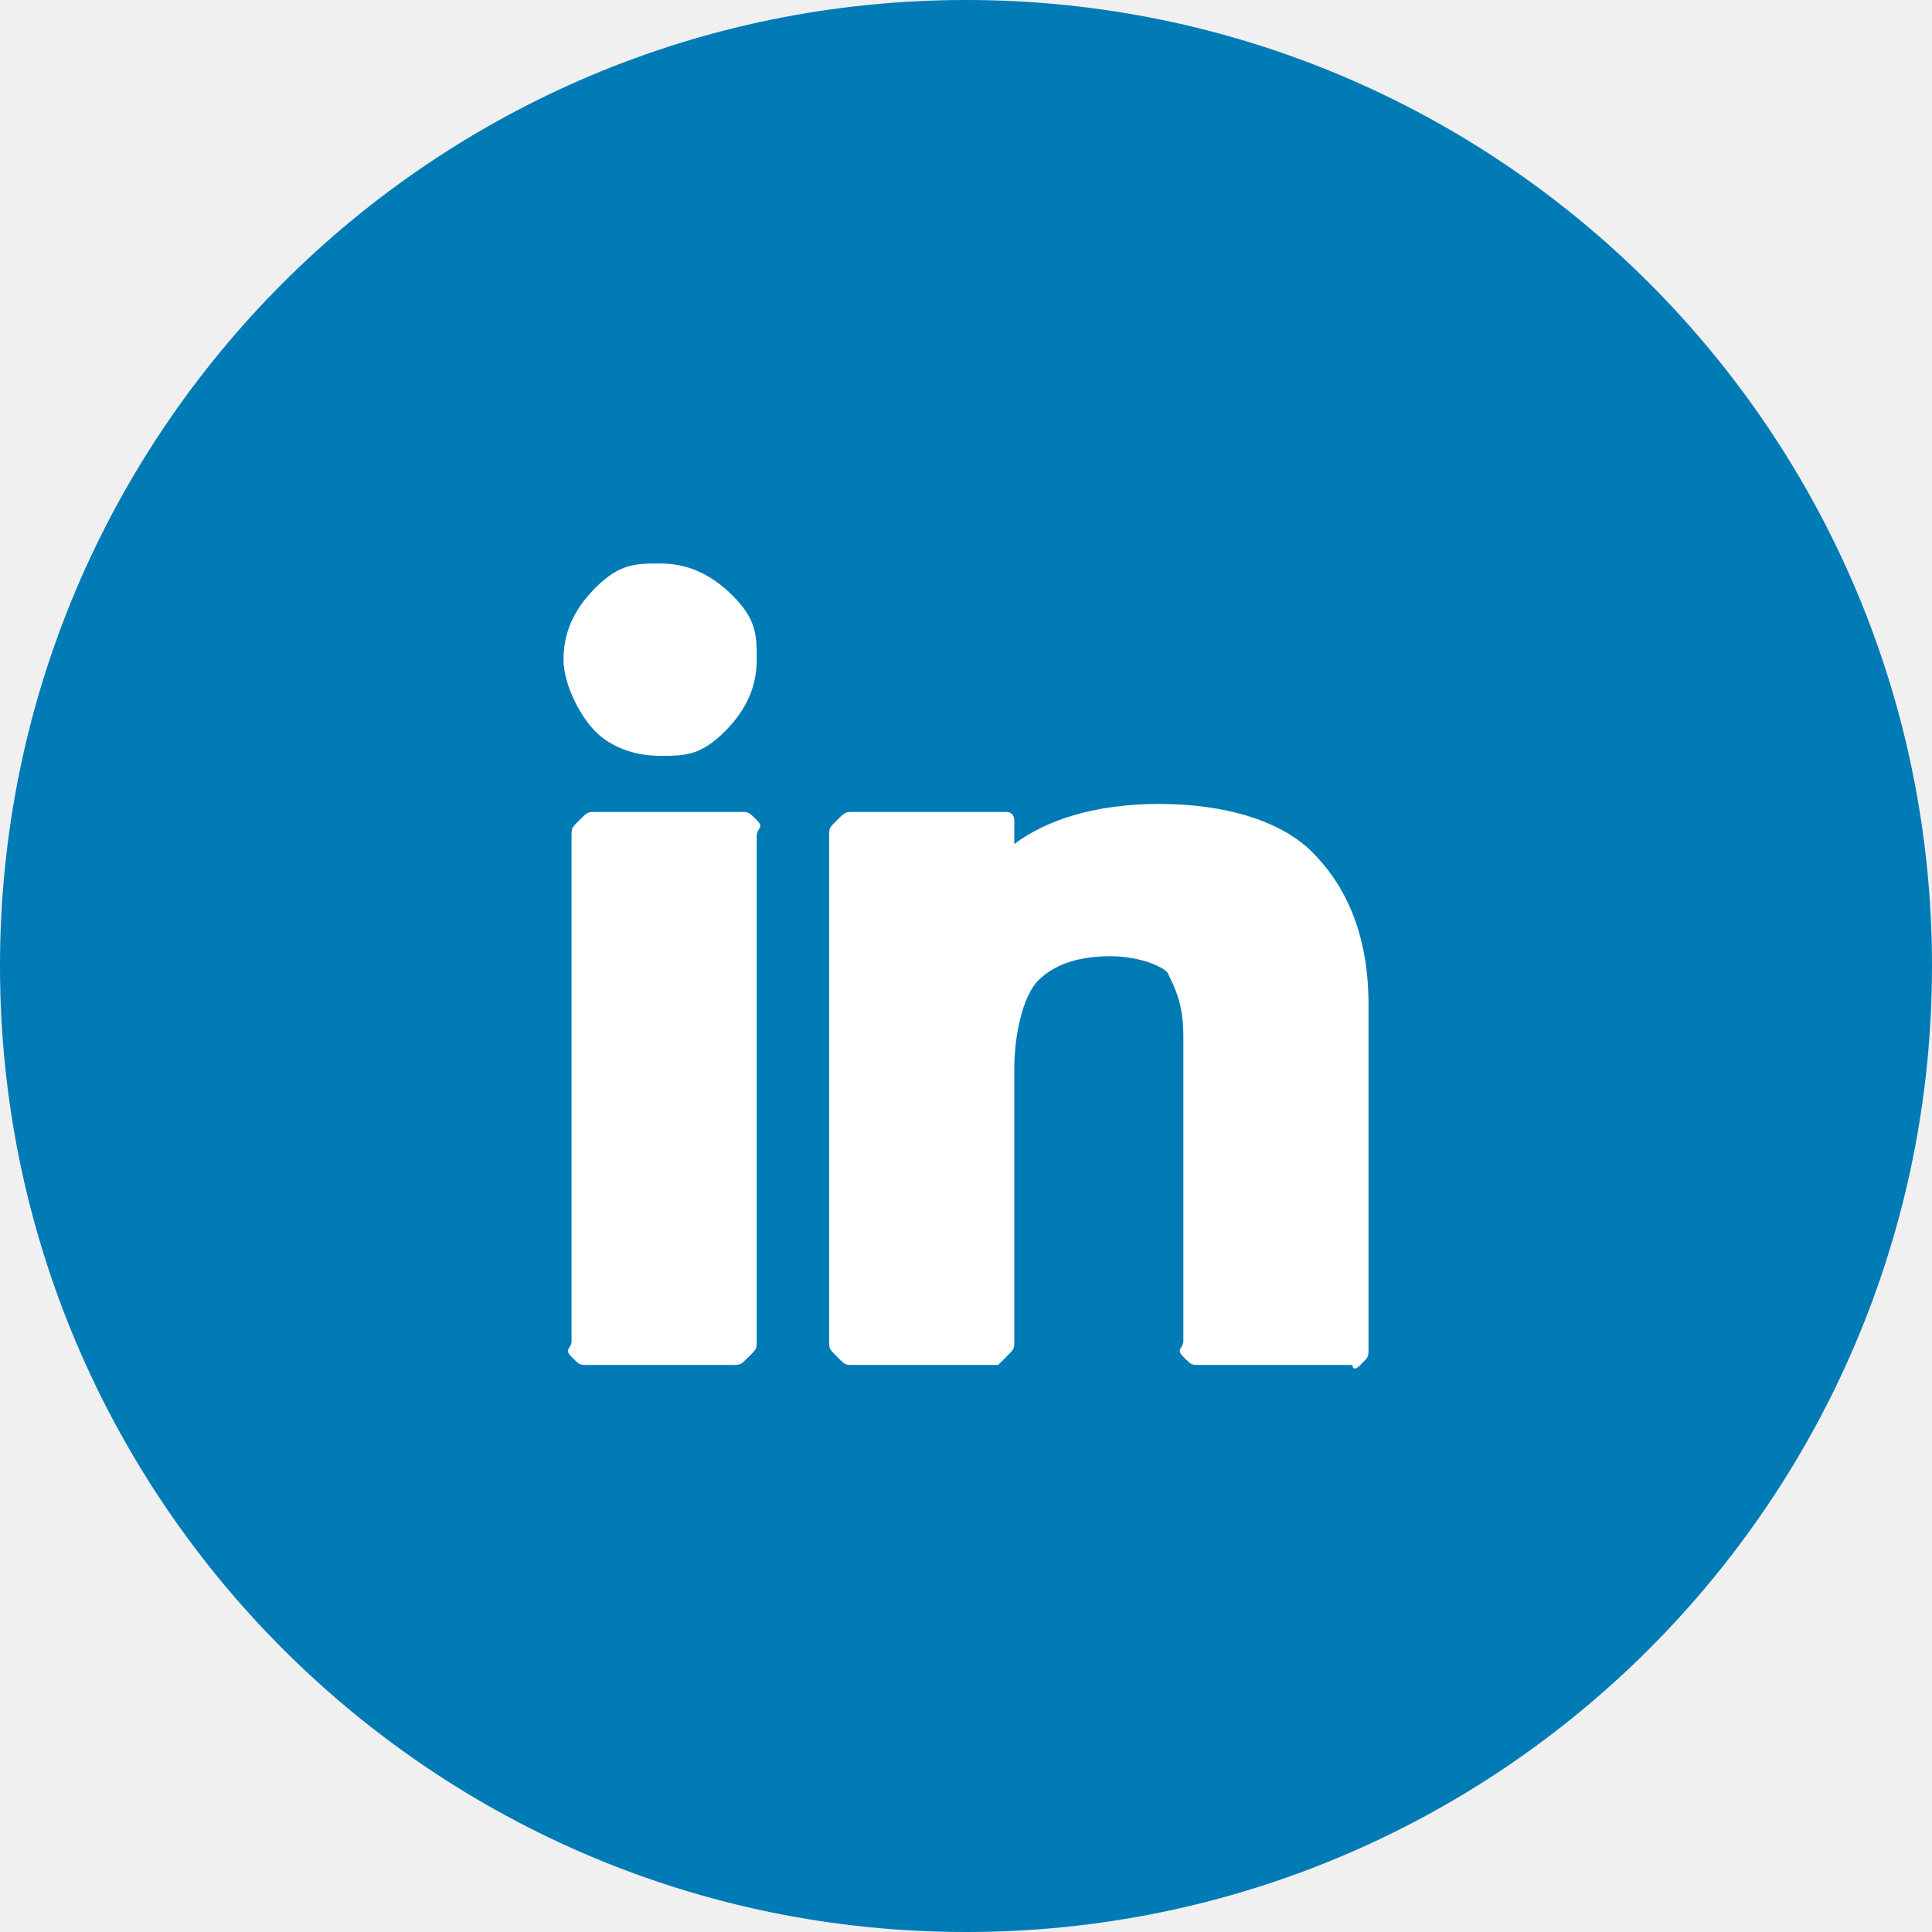
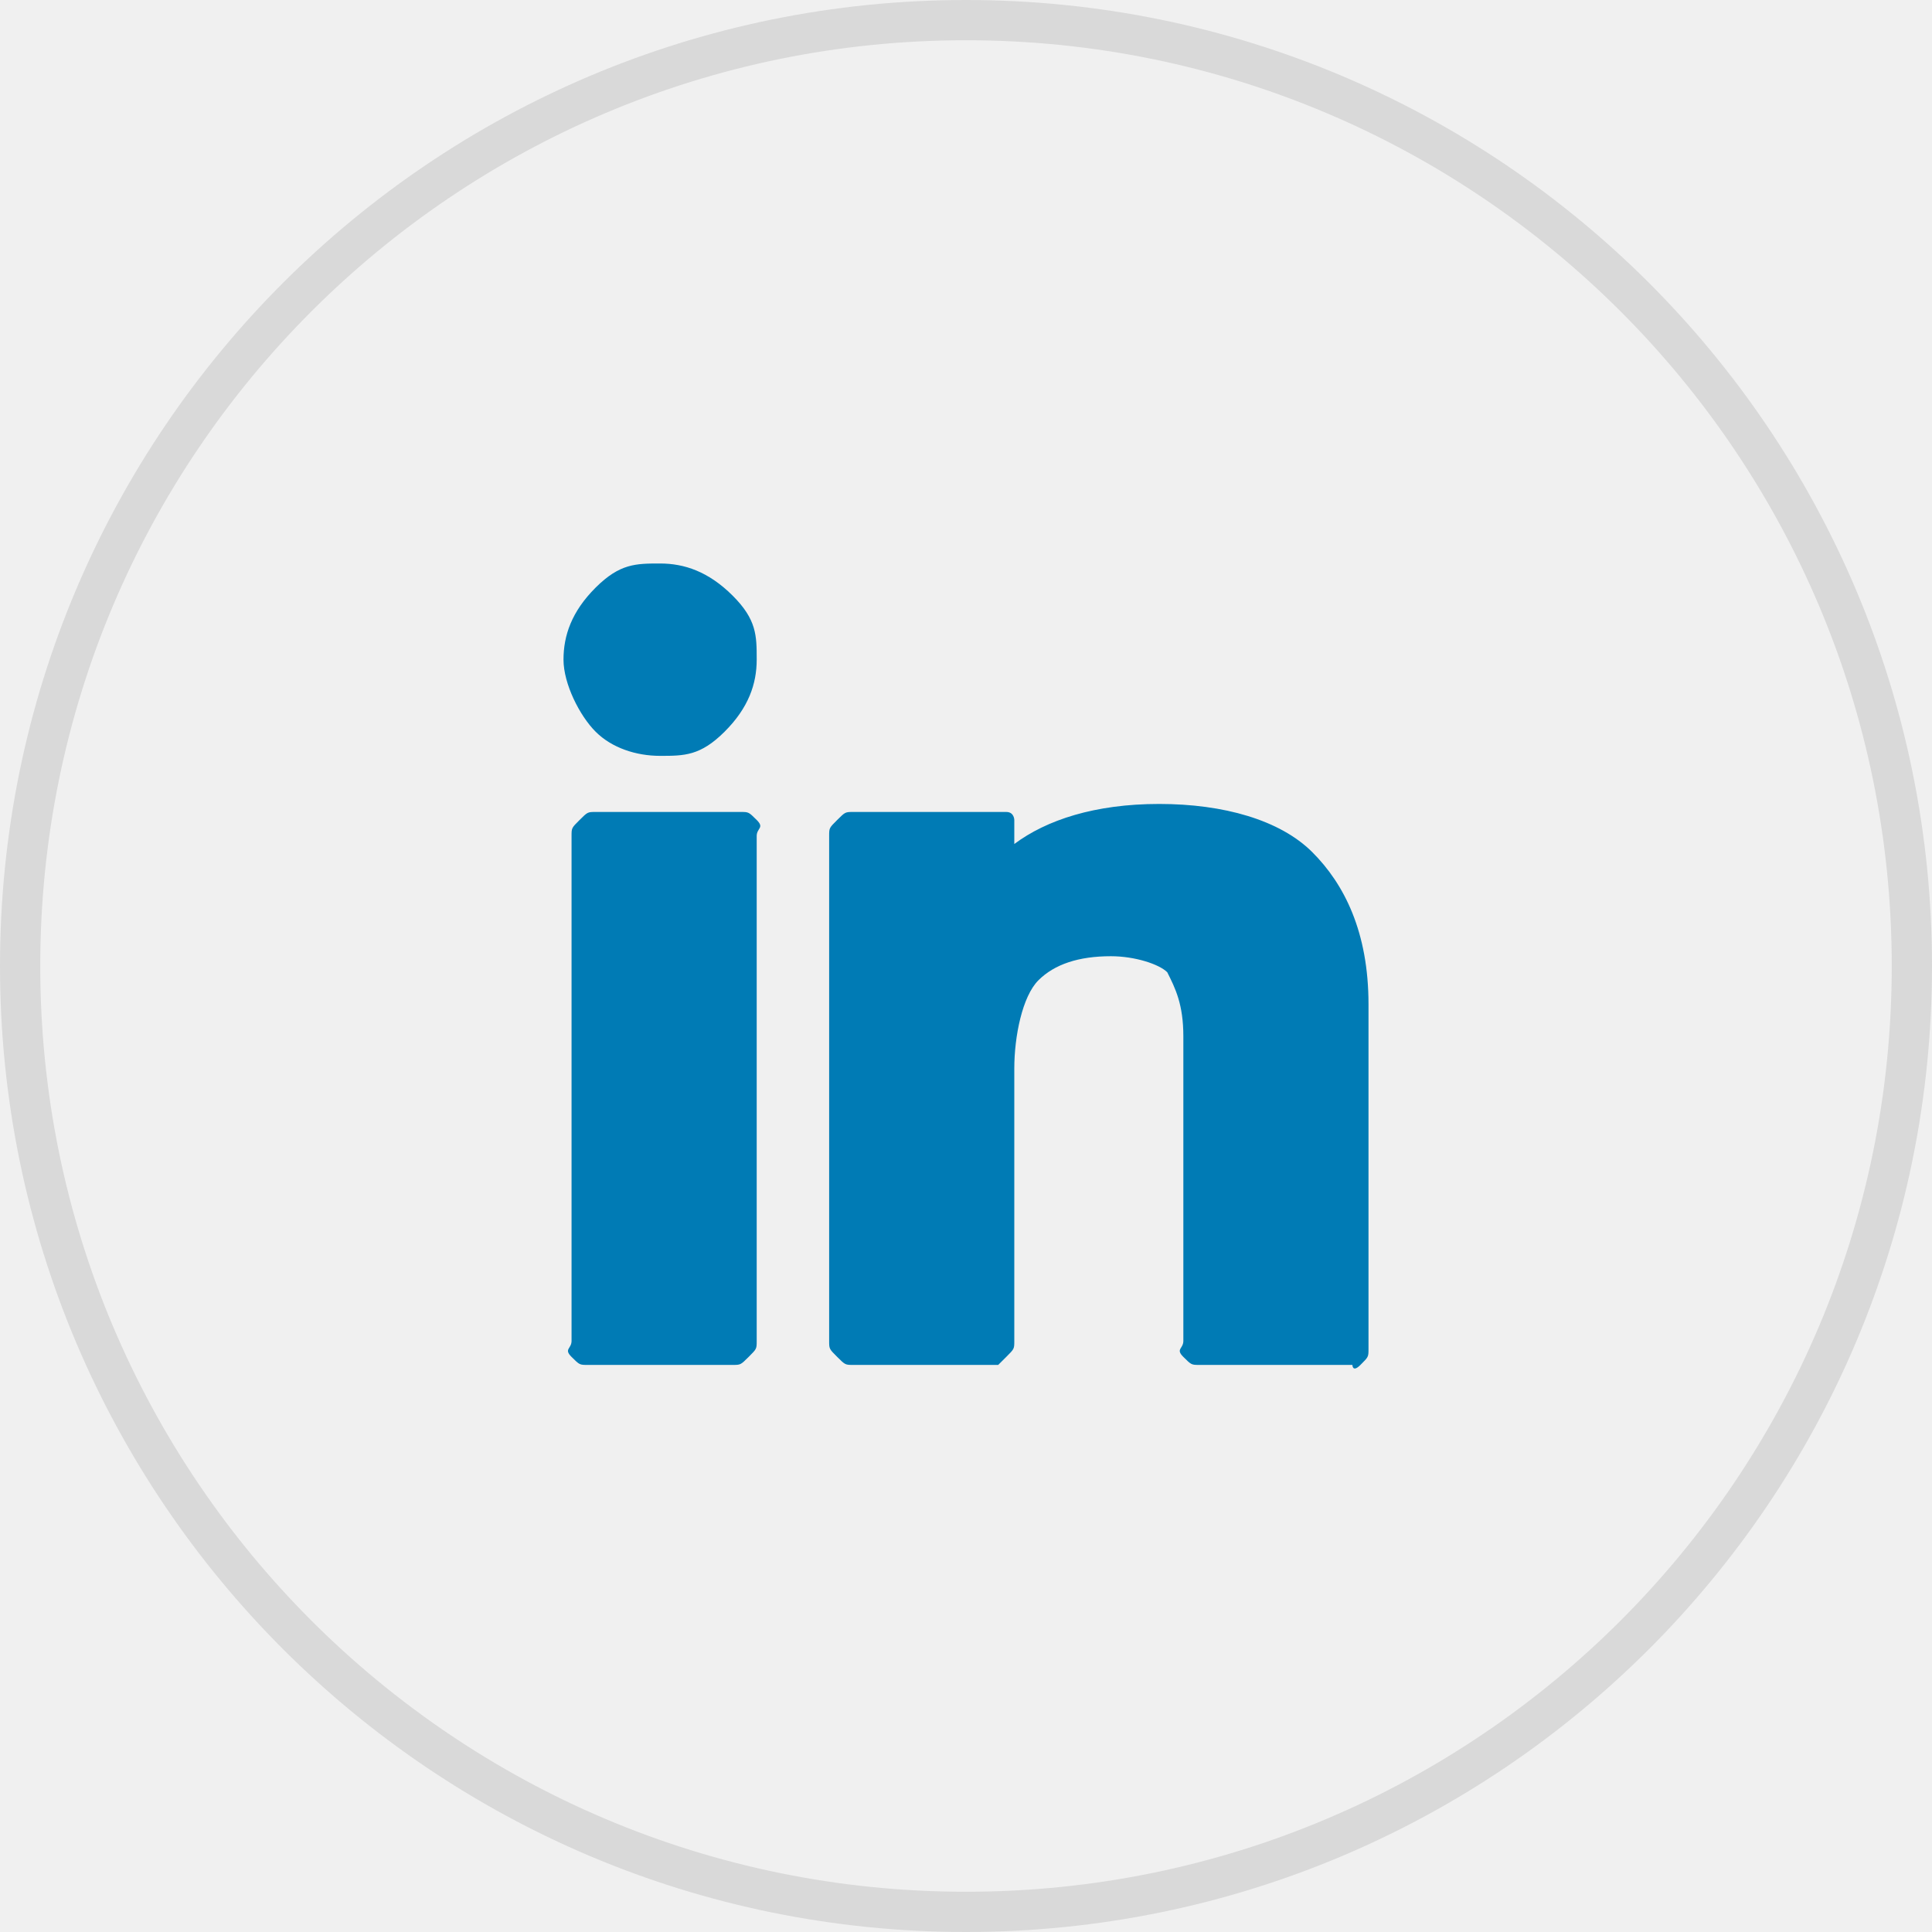
<svg xmlns="http://www.w3.org/2000/svg" width="48" height="48" viewBox="0 0 48 48" fill="none">
-   <circle cx="24" cy="24" r="24" fill="#007BB5" />
-   <path d="M18.8 16.389C18.8 16.987 18.6 17.584 18 18.181C17.4 18.779 17 18.779 16.4 18.779C15.8 18.779 15.2 18.58 14.8 18.181C14.4 17.783 14 16.987 14 16.389C14 15.792 14.2 15.195 14.8 14.597C15.4 14 15.8 14 16.4 14C17 14 17.6 14.199 18.2 14.796C18.8 15.394 18.8 15.792 18.8 16.389ZM18.8 20.77V33.314C18.8 33.513 18.8 33.513 18.6 33.712C18.4 33.911 18.4 33.911 18.2 33.911H14.6C14.4 33.911 14.4 33.911 14.2 33.712C14 33.513 14.2 33.513 14.2 33.314V20.77C14.2 20.571 14.2 20.571 14.4 20.372C14.6 20.173 14.6 20.173 14.8 20.173H18.4C18.6 20.173 18.6 20.173 18.8 20.372C19 20.571 18.8 20.571 18.8 20.77ZM29 24.155C28.8 23.956 28.2 23.757 27.6 23.757C26.8 23.757 26.2 23.956 25.8 24.354C25.4 24.752 25.2 25.748 25.2 26.544V33.314C25.2 33.513 25.2 33.513 25 33.712C24.8 33.911 24.8 33.911 24.8 33.911H21.2C21 33.911 21 33.911 20.8 33.712C20.6 33.513 20.6 33.513 20.6 33.314V20.77C20.6 20.571 20.6 20.571 20.8 20.372C21 20.173 21 20.173 21.2 20.173H24.6C24.8 20.173 24.8 20.173 25 20.173C25.2 20.173 25.2 20.372 25.2 20.372C25.2 20.571 25.2 20.571 25.2 20.571C25.2 20.571 25.2 20.77 25.2 20.969C26 20.372 27.2 19.974 28.8 19.974C30.4 19.974 31.8 20.372 32.6 21.168C33.4 21.965 34 23.159 34 24.951V33.513C34 33.712 34 33.712 33.8 33.911C33.6 34.111 33.6 33.911 33.6 33.911H29.8C29.6 33.911 29.6 33.911 29.4 33.712C29.2 33.513 29.4 33.513 29.4 33.314V25.748C29.4 24.951 29.2 24.553 29 24.155Z" fill="white" />
+   <circle cx="24" cy="24" r="23.5" stroke="#D9D9D9" />
+   <path d="M18.8 16.389C18.8 16.987 18.6 17.584 18 18.181C17.4 18.779 17 18.779 16.4 18.779C15.8 18.779 15.2 18.58 14.8 18.181C14.4 17.783 14 16.987 14 16.389C14 15.792 14.2 15.195 14.8 14.597C15.4 14 15.8 14 16.4 14C17 14 17.6 14.199 18.2 14.796C18.8 15.394 18.8 15.792 18.8 16.389ZM18.8 20.77V33.314C18.8 33.513 18.8 33.513 18.6 33.712C18.4 33.911 18.4 33.911 18.2 33.911H14.6C14.4 33.911 14.4 33.911 14.2 33.712C14 33.513 14.2 33.513 14.2 33.314V20.77C14.2 20.571 14.2 20.571 14.4 20.372C14.6 20.173 14.6 20.173 14.8 20.173H18.4C18.6 20.173 18.6 20.173 18.8 20.372C19 20.571 18.8 20.571 18.8 20.77ZM29 24.155C28.8 23.956 28.2 23.757 27.6 23.757C26.8 23.757 26.2 23.956 25.8 24.354C25.4 24.752 25.2 25.748 25.2 26.544V33.314C25.2 33.513 25.2 33.513 25 33.712C24.8 33.911 24.8 33.911 24.8 33.911H21.2C21 33.911 21 33.911 20.8 33.712C20.6 33.513 20.6 33.513 20.6 33.314V20.77C20.6 20.571 20.6 20.571 20.8 20.372C21 20.173 21 20.173 21.2 20.173H24.6C24.8 20.173 24.8 20.173 25 20.173C25.2 20.173 25.2 20.372 25.2 20.372C25.2 20.571 25.2 20.571 25.2 20.571C25.2 20.571 25.2 20.77 25.2 20.969C26 20.372 27.2 19.974 28.8 19.974C30.4 19.974 31.8 20.372 32.6 21.168C33.4 21.965 34 23.159 34 24.951V33.513C34 33.712 34 33.712 33.8 33.911C33.6 34.111 33.6 33.911 33.6 33.911H29.8C29.6 33.911 29.6 33.911 29.4 33.712C29.2 33.513 29.4 33.513 29.4 33.314V25.748C29.4 24.951 29.2 24.553 29 24.155Z" fill="#007BB5" />
</svg>
